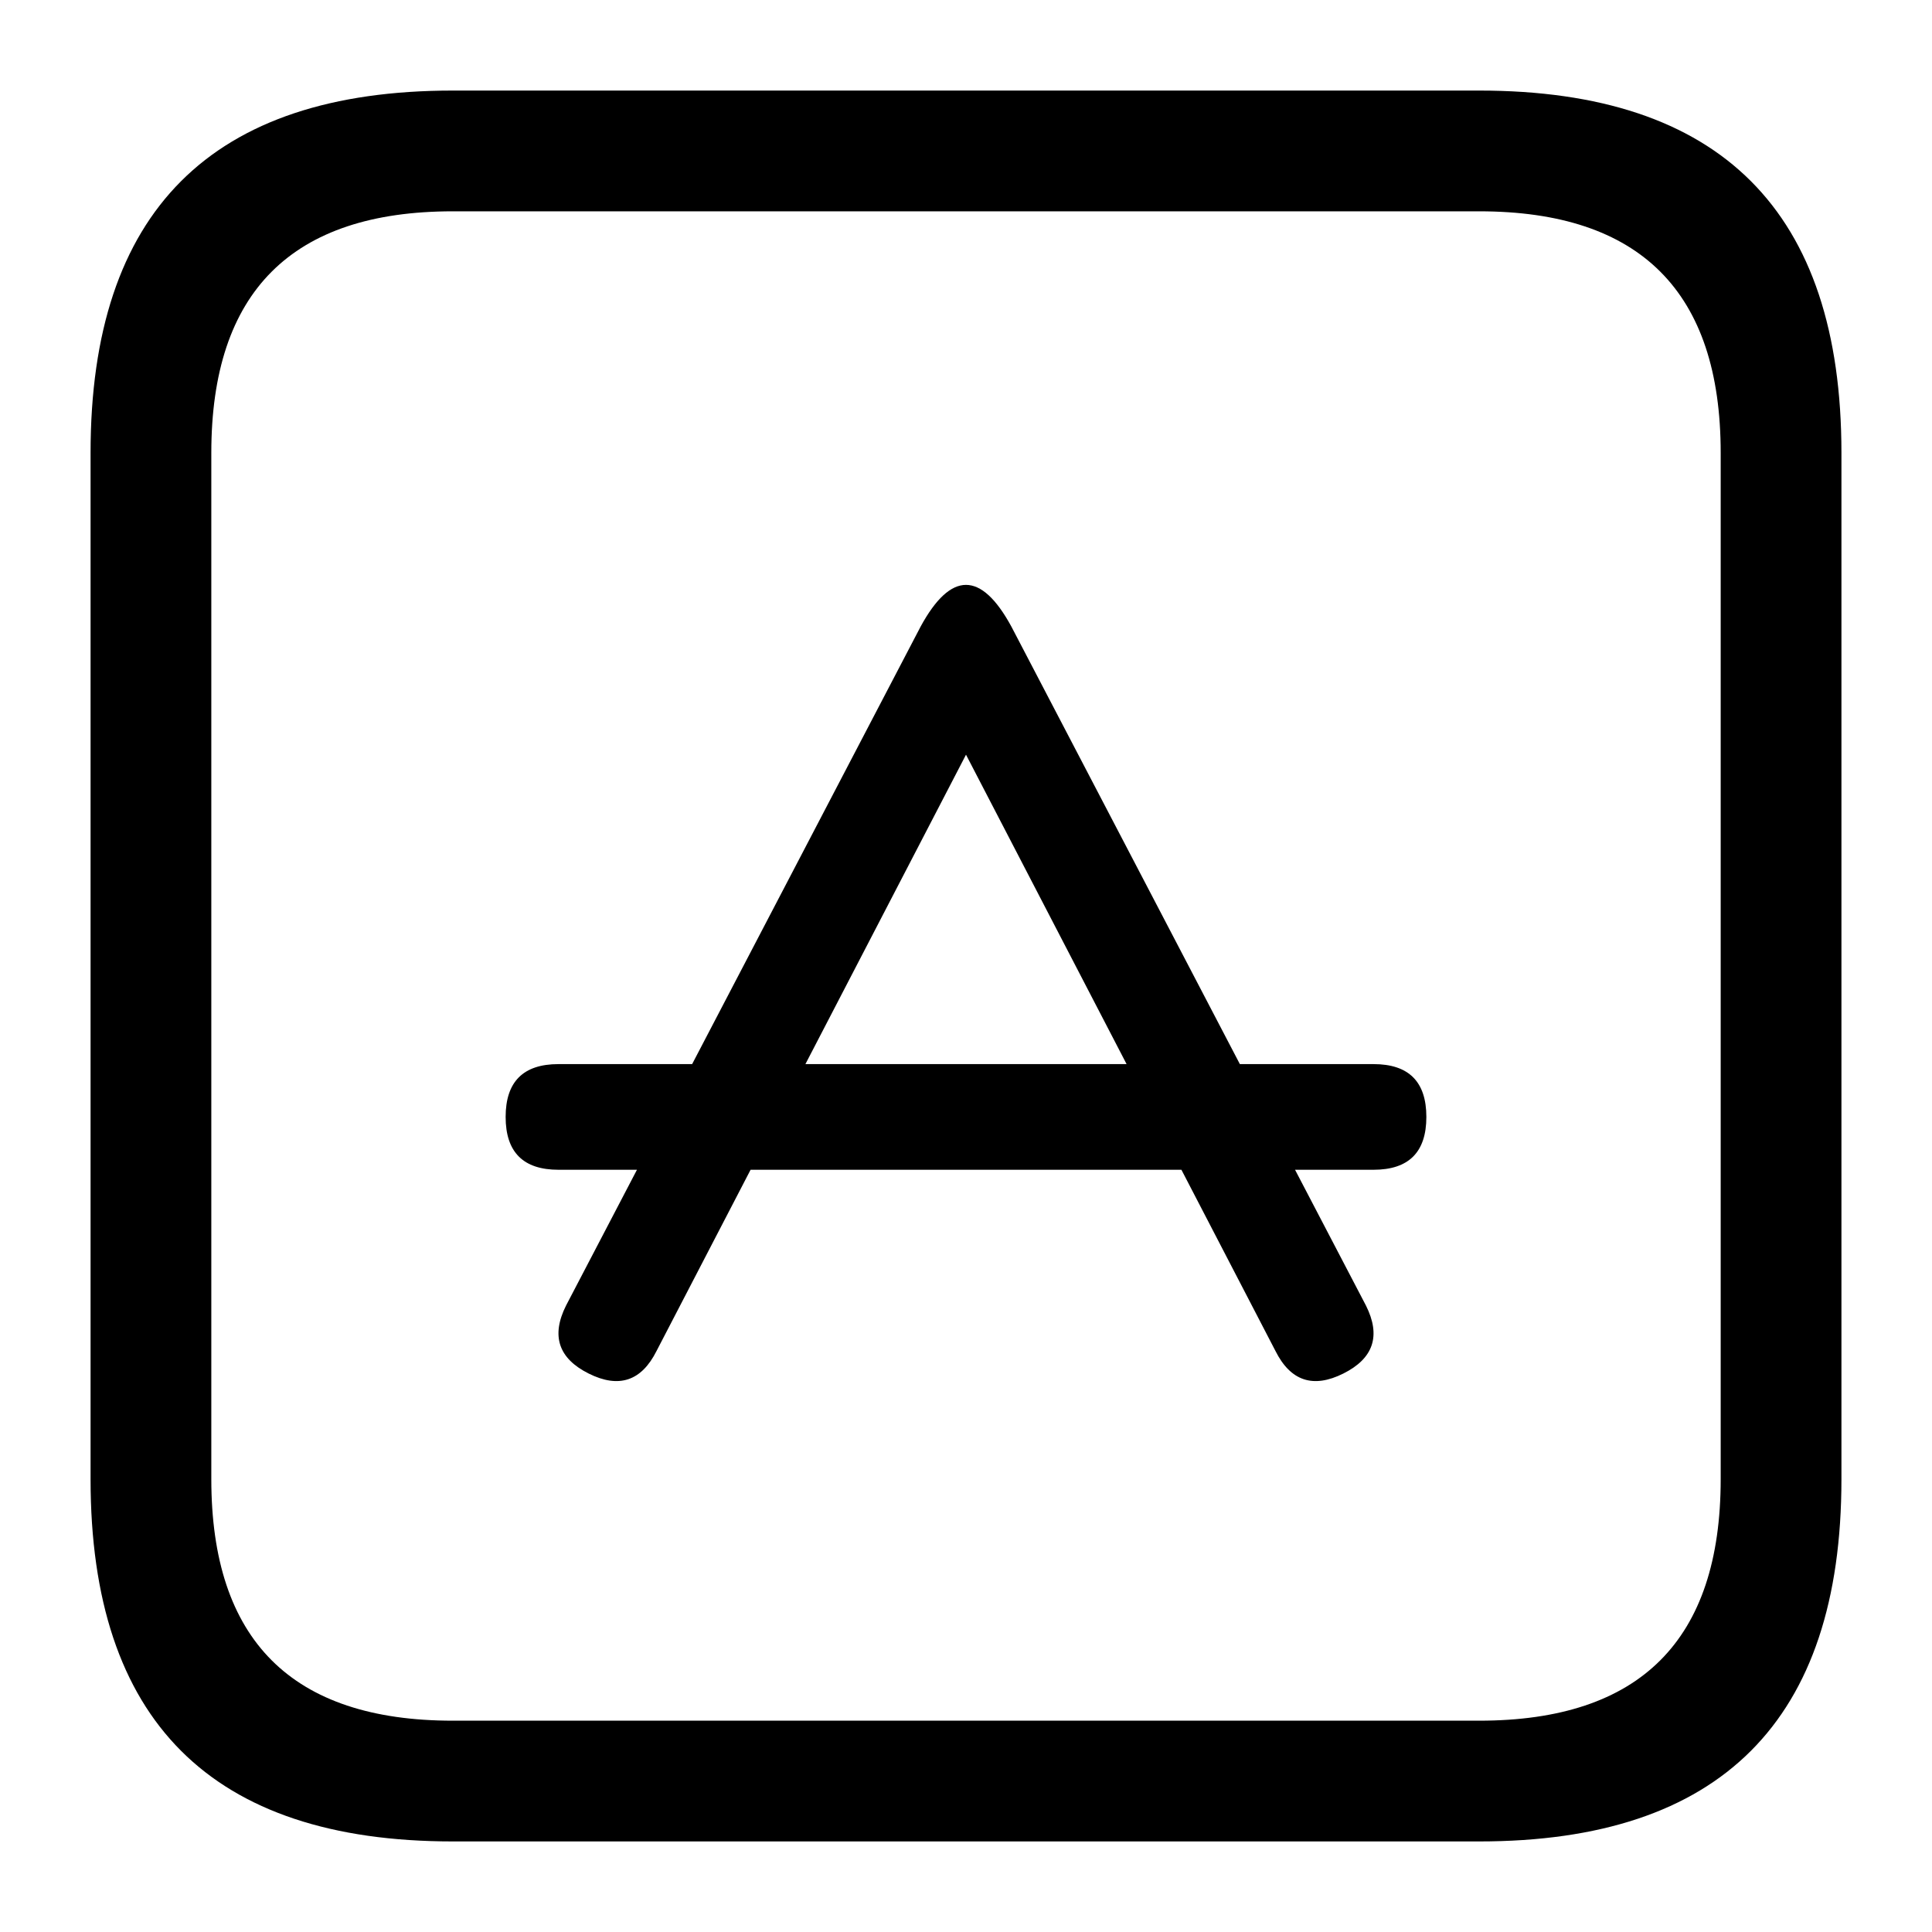
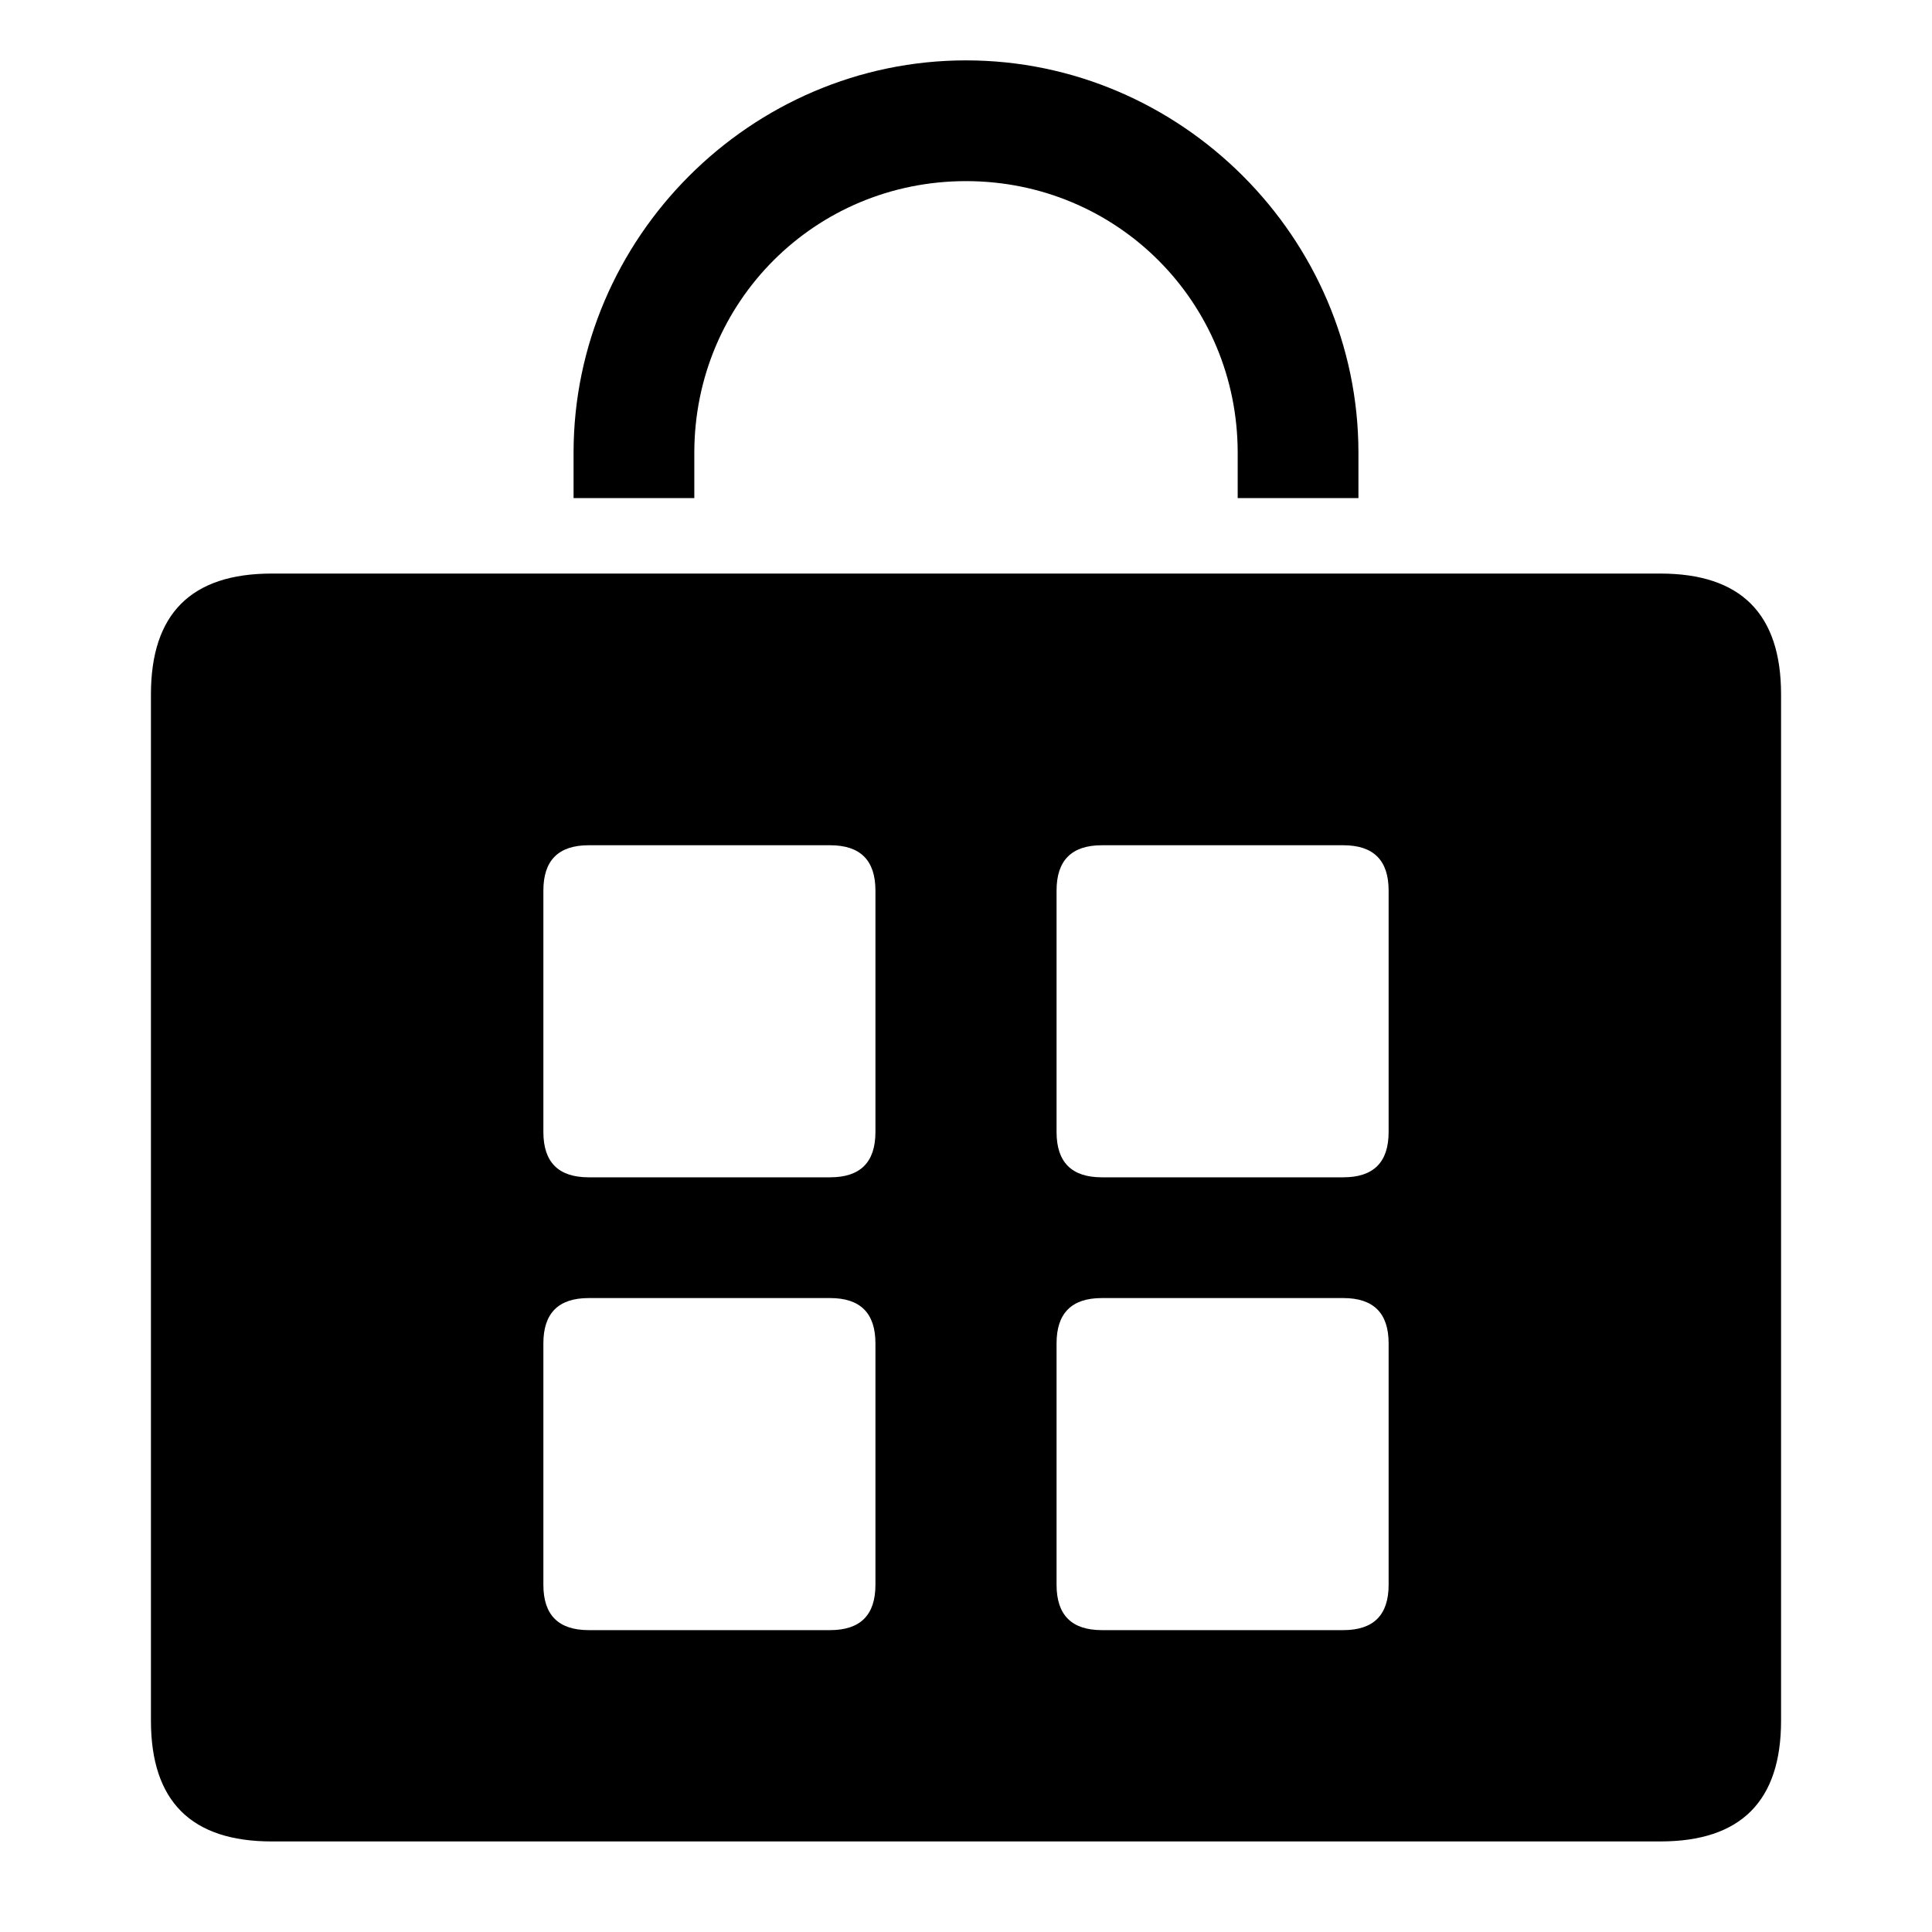
<svg xmlns="http://www.w3.org/2000/svg" width="512" height="512" viewBox="0 0 512 512">
-   <path fill-rule="evenodd" d="M120 24H392Q488 24 488 120V392Q488 488 392 488H120Q24 488 24 392V120Q24 24 120 24ZM120 56Q56 56 56 120V392Q56 456 120 456H392Q456 456 456 392V120Q456 56 392 56Z" />
-   <path d="M150 346L244 166Q256 144 268 166L362 346Q368 358 356 364Q344 370 338 358L256 200L174 358Q168 370 156 364Q144 358 150 346ZM148 282H364Q378 282 378 296Q378 310 364 310H148Q134 310 134 296Q134 282 148 282Z" />
+   <path d="M152 132V120C152 63 199 16 256 16C313 16 360 63 360 120V132H328V120C328 80 296 48 256 48C216 48 184 80 184 120V132Z" />
+   <path fill-rule="evenodd" d="M72 152H440Q472 152 472 184V456Q472 488 440 488H72Q40 488 40 456V184Q40 152 72 152Z M156 224H220Q232 224 232 236V300Q232 312 220 312H156Q144 312 144 300V236Q144 224 156 224Z M292 224H356Q368 224 368 236V300Q368 312 356 312H292Q280 312 280 300V236Q280 224 292 224Z M156 344H220Q232 344 232 356V420Q232 432 220 432H156Q144 432 144 420V356Q144 344 156 344Z M292 344H356Q368 344 368 356V420Q368 432 356 432H292Q280 432 280 420V356Q280 344 292 344Z" />
</svg>
